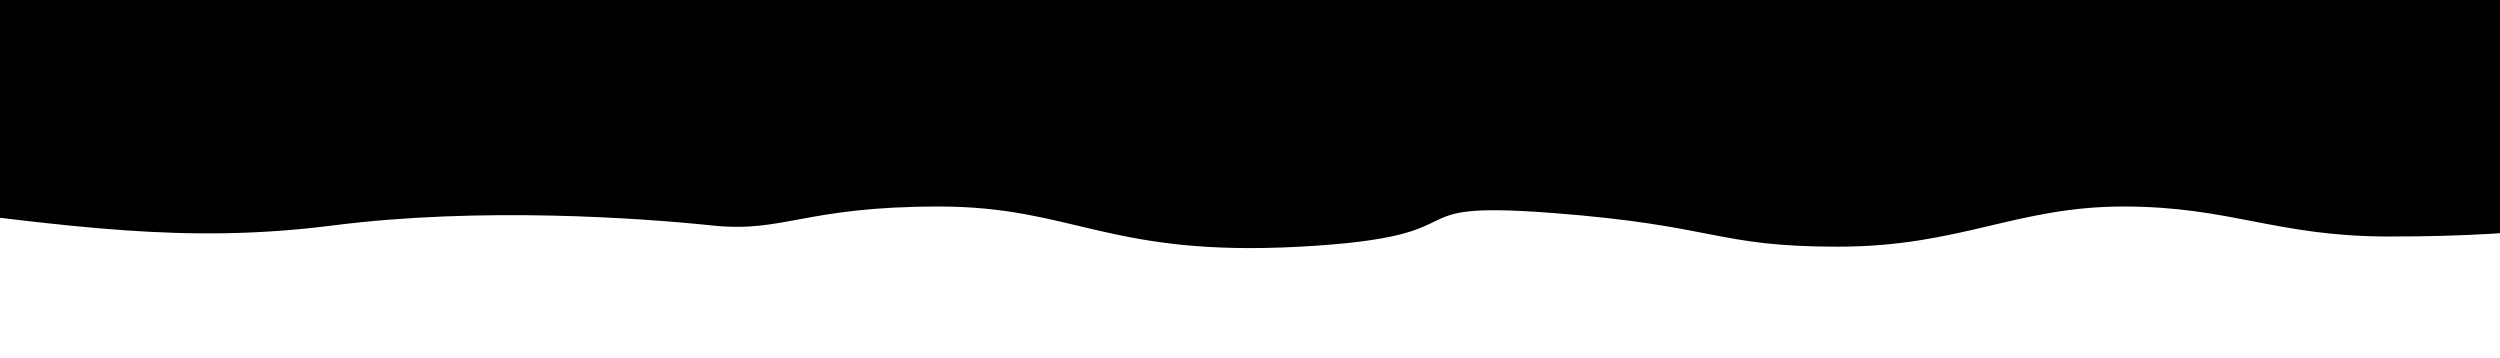
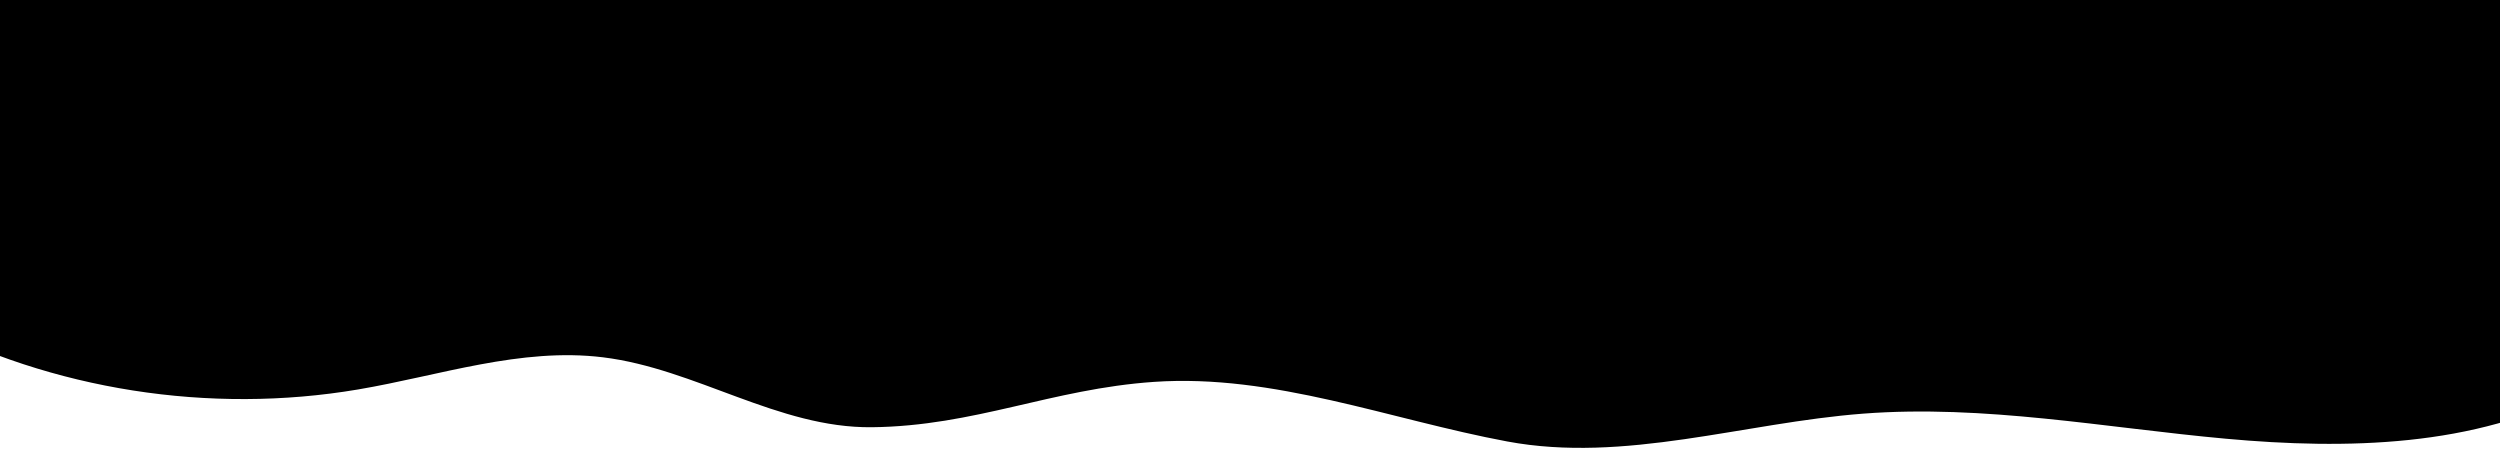
- <svg xmlns="http://www.w3.org/2000/svg" width="1400px" height="200px" viewBox="0 0 1400 200" version="1.1">
+ <svg xmlns="http://www.w3.org/2000/svg" width="1539px" height="281px" viewBox="0 0 1539 281" version="1.1">
  <defs />
  <g id="Page-1" stroke="none" stroke-width="1" fill="none" fill-rule="evenodd">
-     <g id="images/waves2" fill="#000000">
-       <path d="M-52.66,-114.713 C38.02,-125.349 102.941,-135.986 186.098,-125.349 C269.254,-114.713 358.957,-121.162 399.02,-125.349 C439.082,-129.536 450.277,-114.713 525.855,-114.713 C601.434,-114.713 620.566,-143.059 728.098,-137.203 C835.629,-131.348 775.465,-111.212 868.73,-118.281 C961.996,-125.349 960.449,-137.203 1029.145,-137.203 C1097.84,-137.203 1128.926,-114.713 1189.137,-114.713 C1249.348,-114.713 1274.41,-131.509 1337.941,-131.509 C1380.296,-131.509 1414.16,-129.456 1439.535,-125.349 L1423.363,71.405 L-52.66,138.936 C-113.113,-23.072 -113.113,-107.622 -52.66,-114.713 Z" id="Path-5" transform="translate(670.7676, 0.46807) scale(1, -1) translate(-670.7676, -0.46807) " />
+     <g id="waves2" fill="#000000">
+       <path d="M-49,88.02 C32.126,45.452 129.036,30.241 220.426,45.731 C270.636,54.242 320.629,71.745 371.216,65.525 C428.247,58.512 479.158,21.869 536.669,22.484 C600.083,23.162 647.224,46.065 710.474,50.406 C783.993,55.452 855.547,27.219 927.856,13.719 C1000.114,0.23 1073.538,25.228 1146.959,30.847 C1221.456,36.548 1295.801,22.189 1370.197,15.412 C1444.592,8.635 1523.52,10.338 1588.652,44.886 L1588.652,287.486 L-49,287.486 L-49,88.02 Z" id="wave" transform="translate(769.825, 142.743) scale(1, -1) translate(-769.825, -142.743) " />
    </g>
  </g>
</svg>
